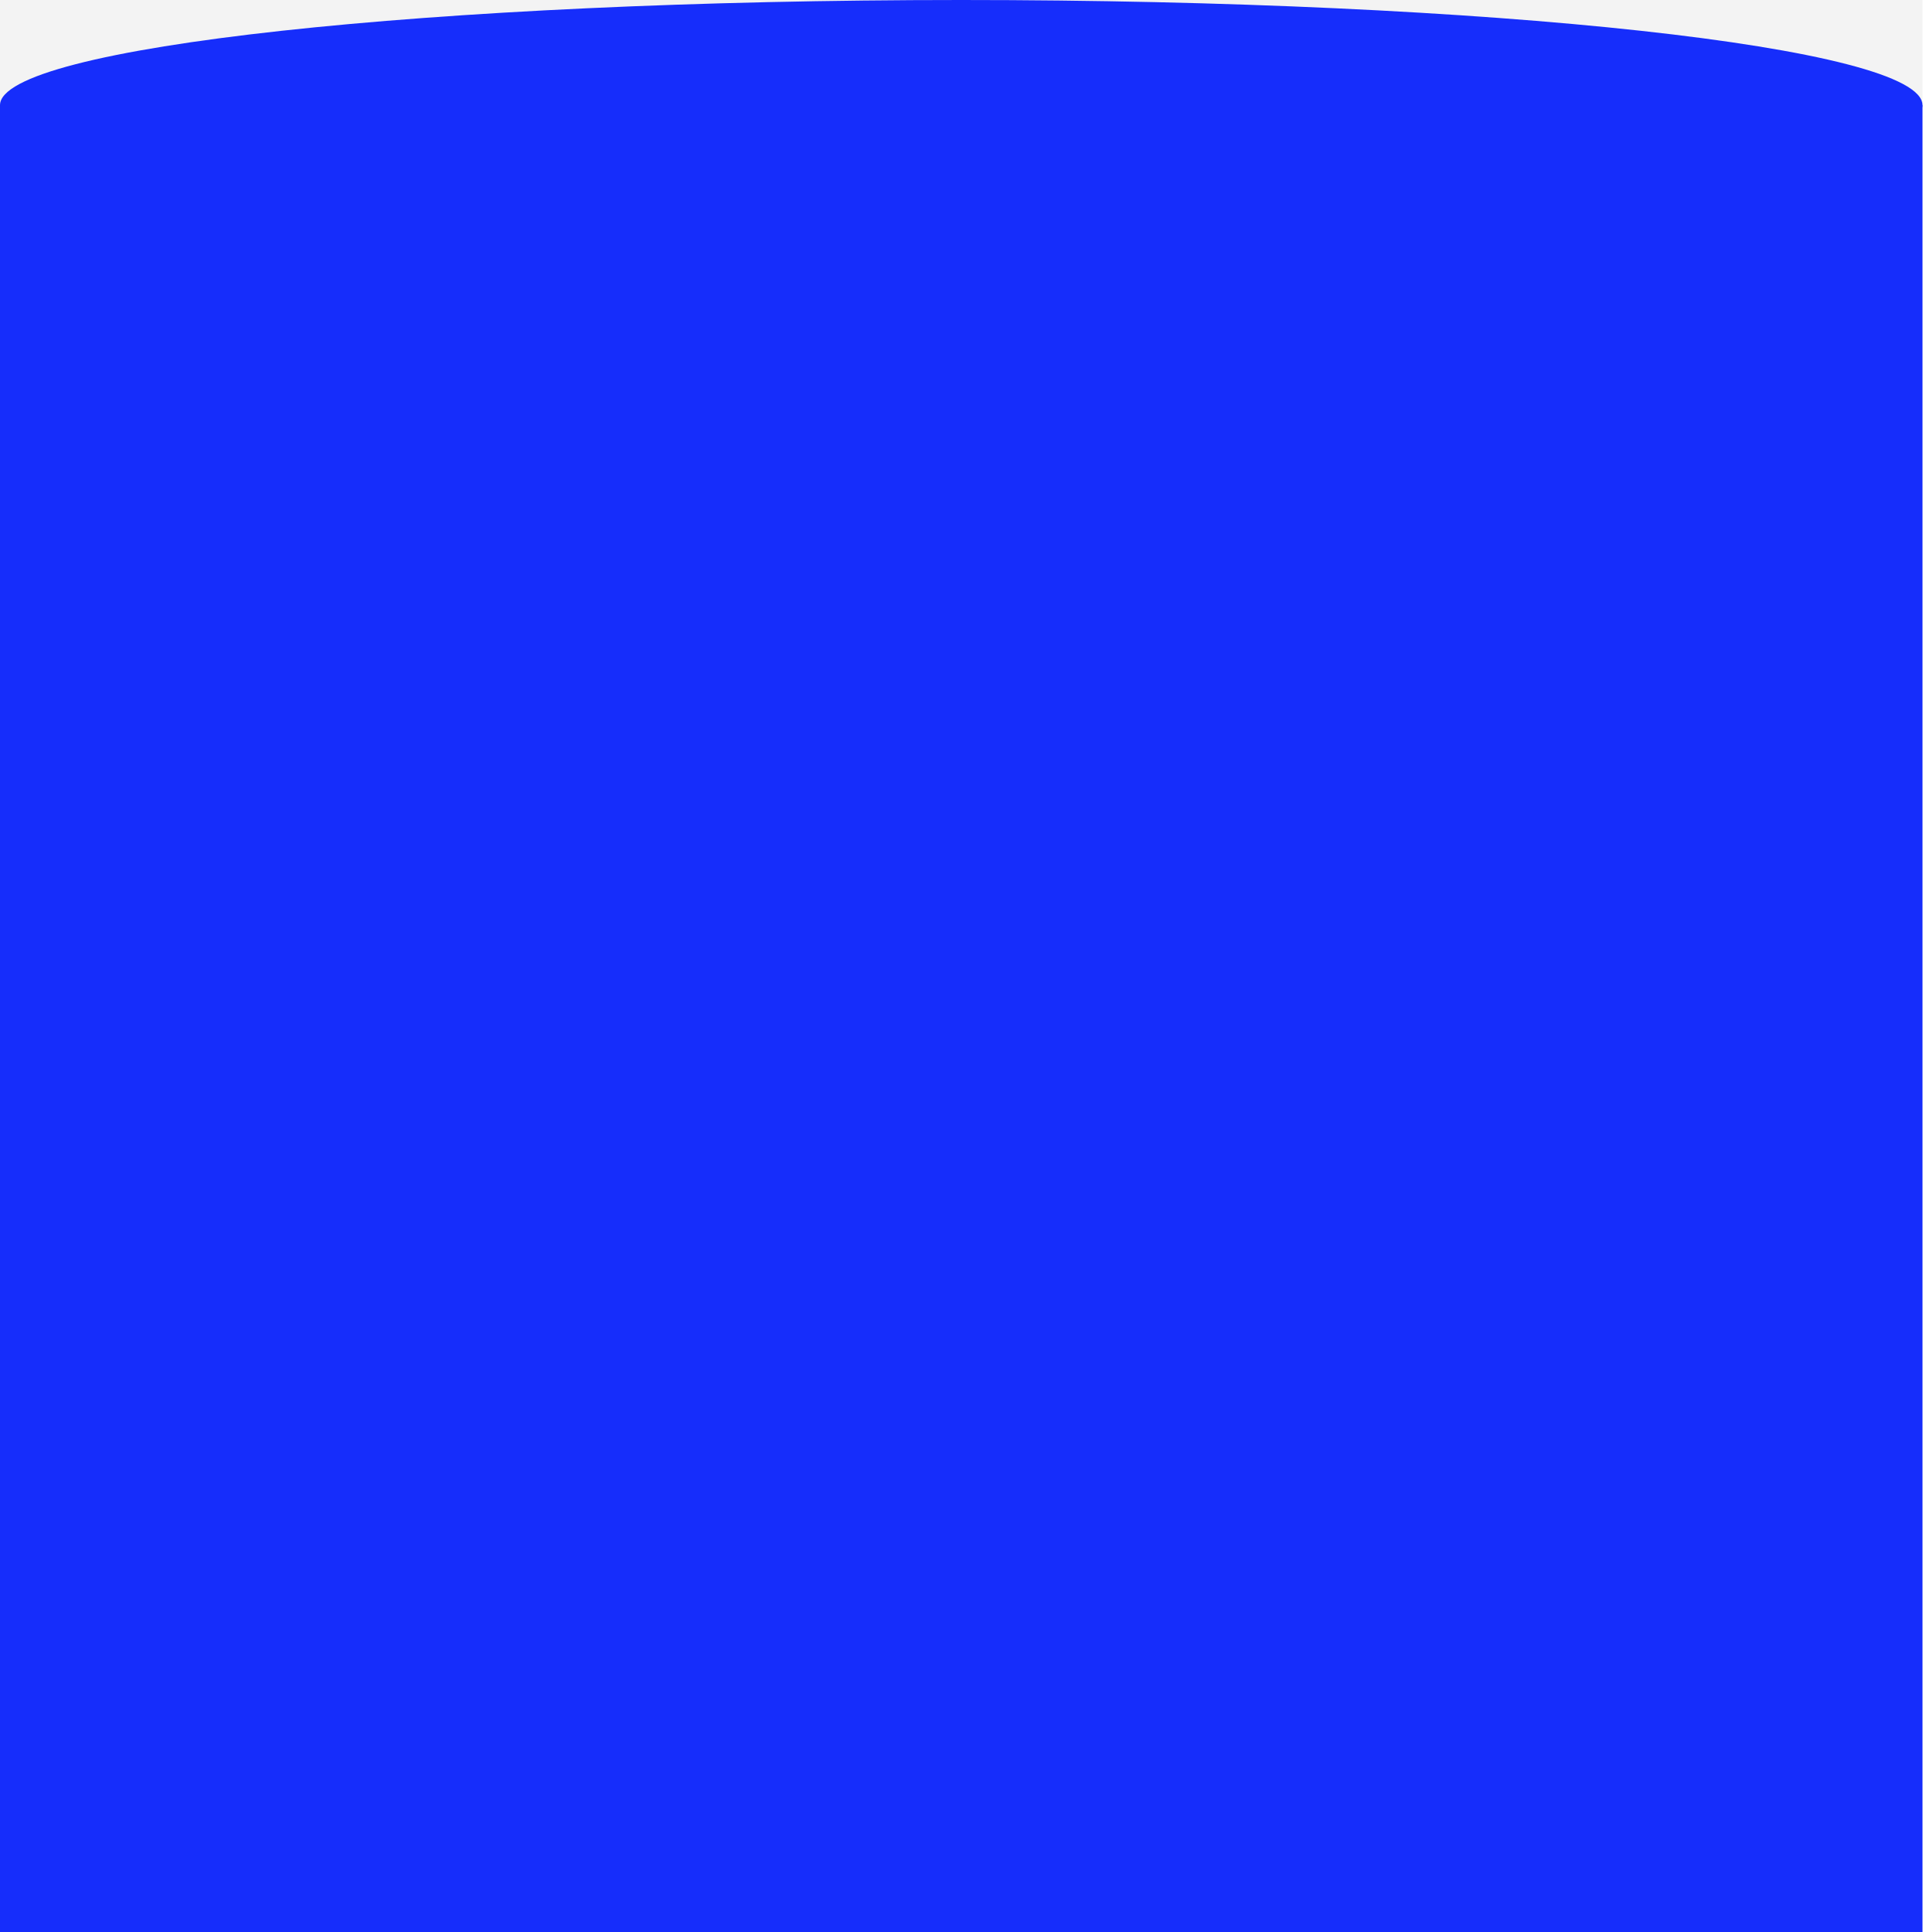
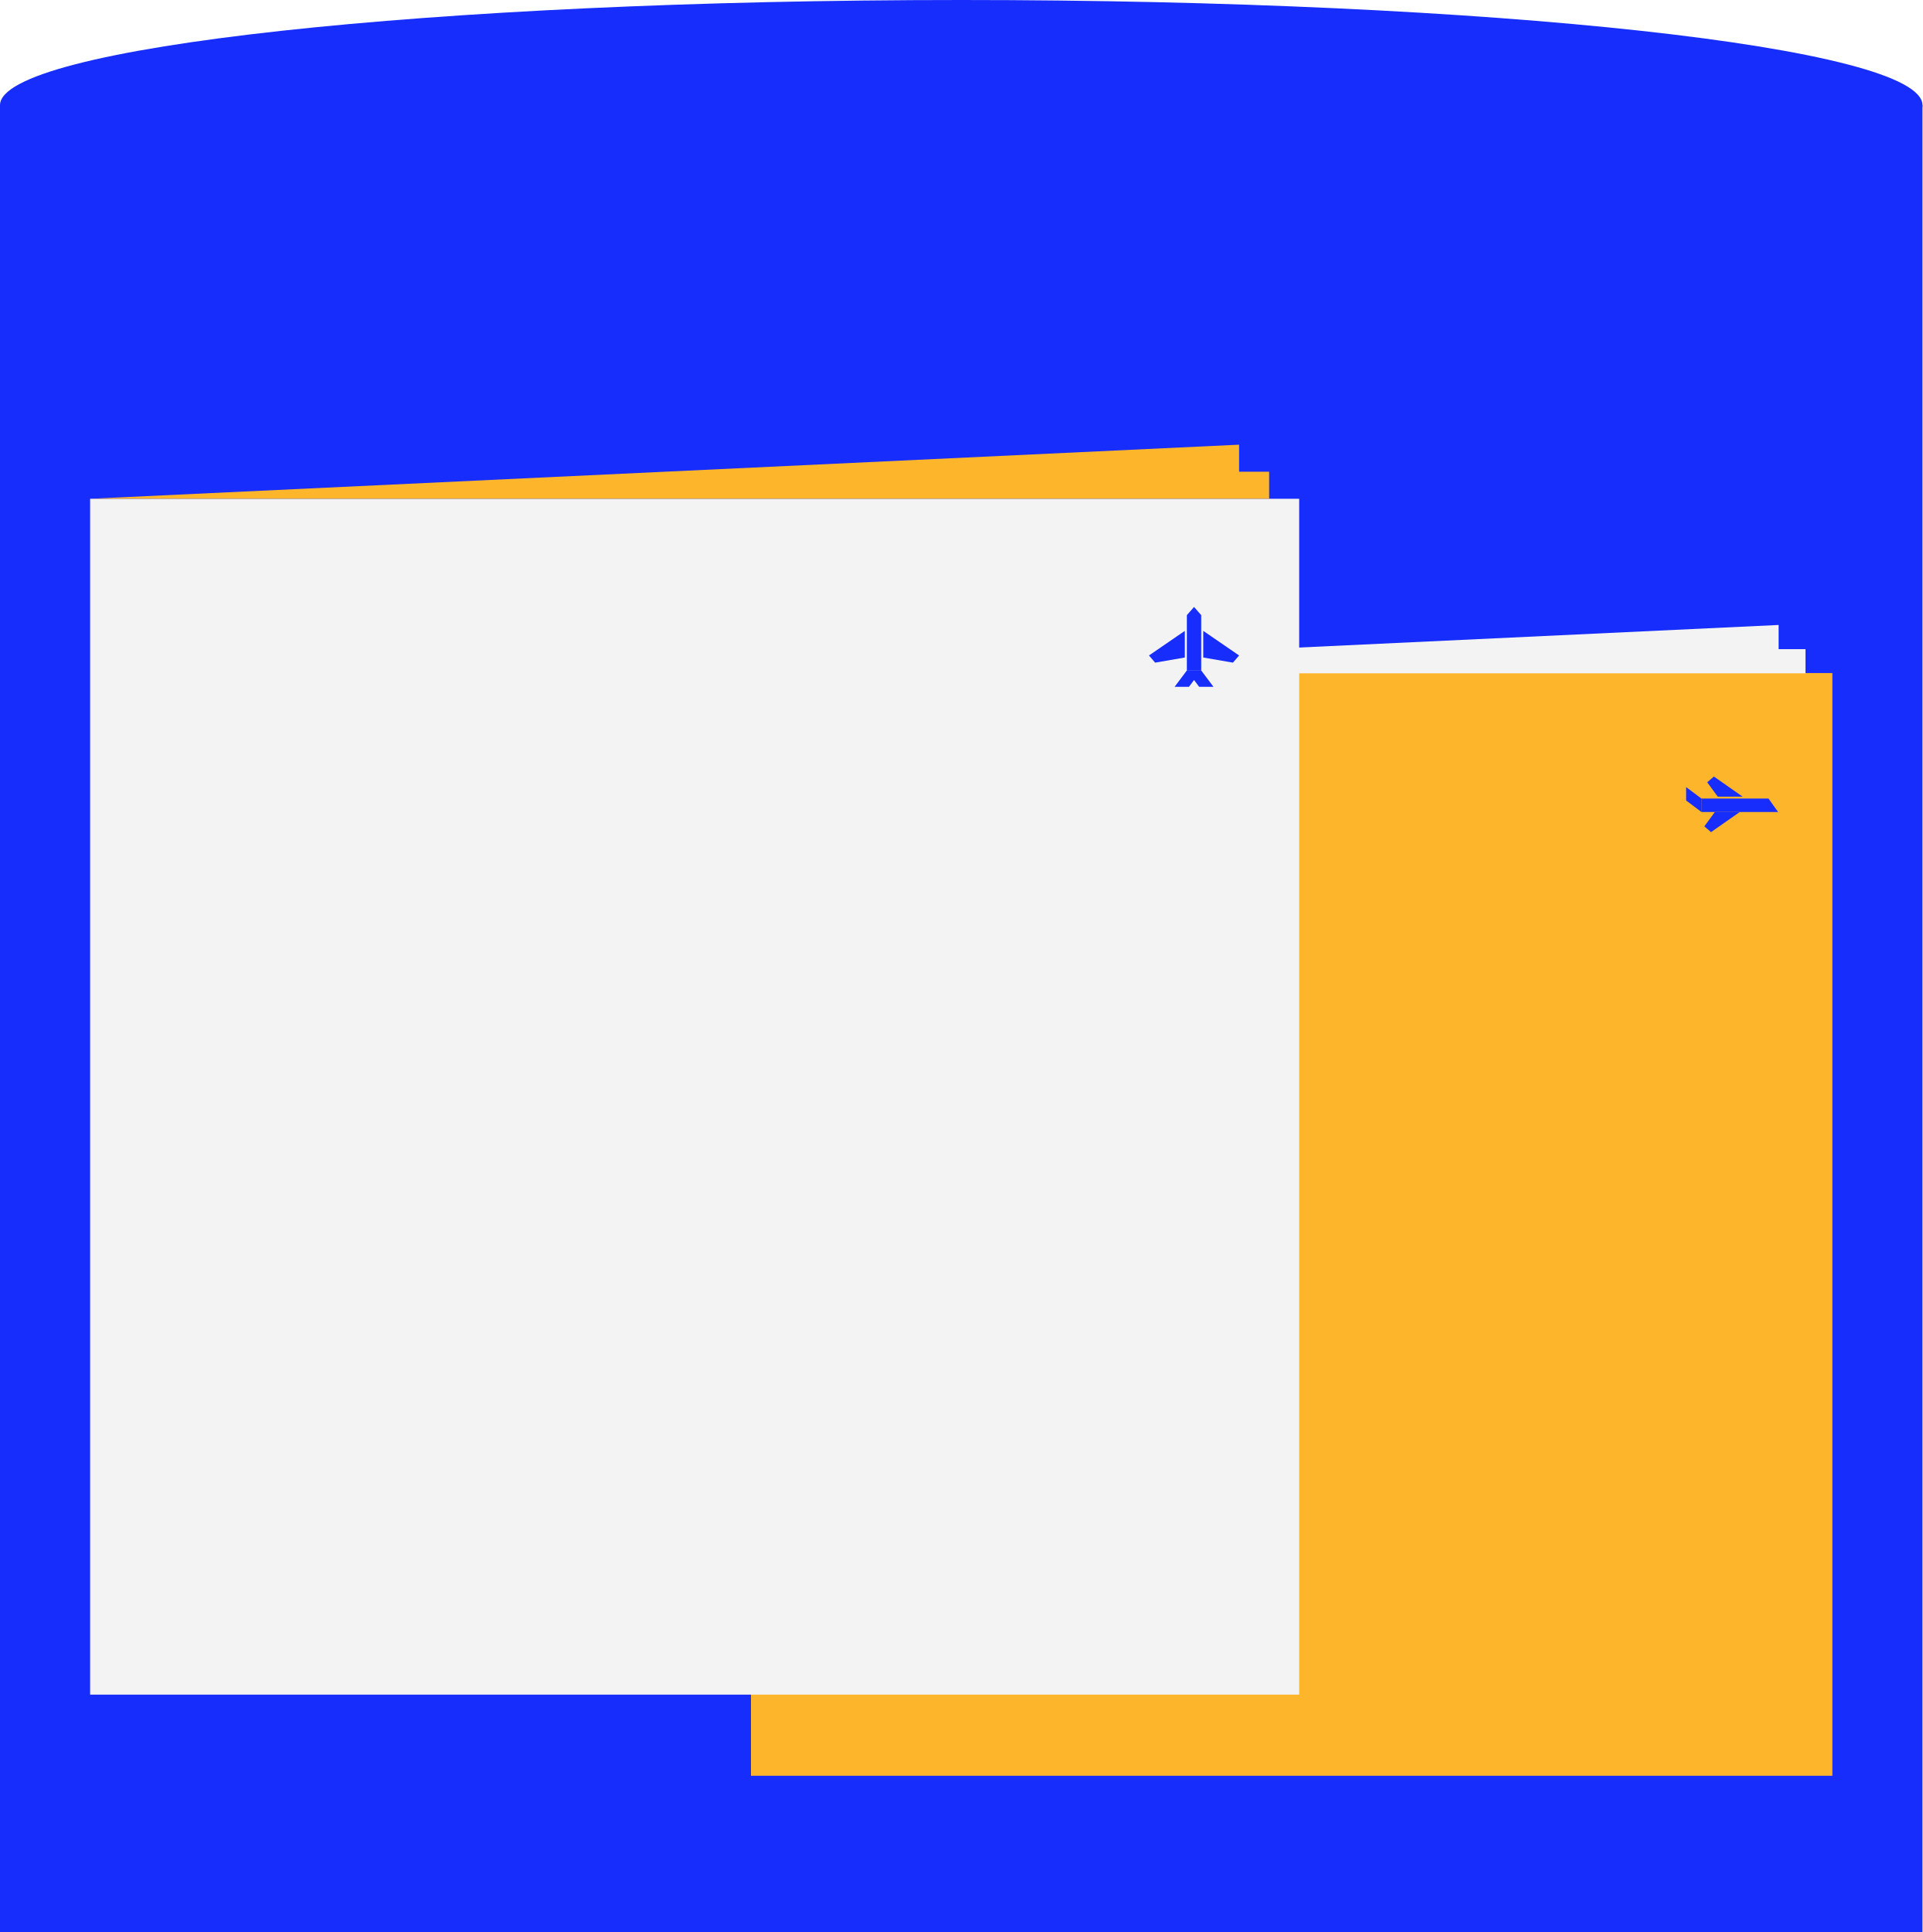
<svg xmlns="http://www.w3.org/2000/svg" width="1280" height="1286" viewBox="0 0 1280 1286" fill="none">
-   <rect width="1280" height="1286" fill="#F3F3F3" />
  <rect y="70" width="1280" height="1216" fill="#162DFB" />
  <ellipse cx="640" cy="70" rx="640" ry="70" fill="#162DFB" />
+   <rect x="500" y="448" width="720" height="734" fill="#FDB62B" />
+   <path d="M1184.22 416L500 448.185H1202.11V432.093H1184.22V416Z" fill="#F3F3F3" />
+   <path d="M555.777 551.191H570.705V550.423L567.105 548.455V522.151H579.249V548.455L575.649 550.423V551.191H590.529V550.423L586.497 548.455V522.247L590.529 520.279V519.511H555.777V520.279L559.857 522.247V548.455L555.777 550.423V551.191ZM599.866 551.623C602.65 551.623 604.906 550.231 606.49 548.407H606.778C607.642 550.471 609.274 551.671 612.01 551.671C614.698 551.671 616.378 550.423 617.098 549.223V548.551L616.954 548.407H615.562C614.458 548.407 613.738 548.119 613.258 547.639V534.967C613.258 530.647 609.322 528.823 604.618 528.823C602.266 528.823 600.394 529.447 598.09 530.887C596.218 532.039 595.018 533.431 595.018 534.823C595.018 535.927 595.354 536.311 596.314 536.311H599.482L599.674 536.119V533.911C599.674 532.135 600.49 531.223 602.554 531.223C604.858 531.223 606.49 532.807 606.49 535.255V538.231L601.978 539.335C595.93 540.871 594.25 542.647 594.25 546.103C594.154 549.655 596.746 551.623 599.866 551.623ZM600.586 544.759C600.586 542.407 601.69 541.159 606.49 540.151V547.207C605.53 547.591 604.714 547.783 603.754 547.783C601.786 547.783 600.586 546.775 600.586 544.759ZM622.026 531.607L621.546 548.887L618.378 550.423V551.191H626.97V550.423L624.234 548.887L624.618 535.015L632.058 551.191H634.074L641.13 534.967L641.802 548.887L639.066 550.423V551.191H651.786V550.423L648.57 548.887L647.658 531.607L650.874 530.071V529.303H640.842L635.274 542.071H634.89L629.178 529.303H618.858V530.071L622.026 531.607ZM667.301 551.191H679.589V550.423L676.421 548.887V531.607L679.589 530.071V529.303H667.061C661.013 529.303 656.693 531.031 656.693 535.687C656.693 538.375 658.613 540.247 661.685 540.967L656.405 548.791L653.573 550.423V551.191H662.549L663.797 548.695L668.165 541.879H669.653V548.887L667.301 550.423V551.191ZM668.021 540.007C664.901 540.007 663.365 537.991 663.365 535.639C663.365 533.191 664.997 531.415 668.213 531.415H669.653V540.007H668.021ZM681.935 537.511H682.847L686.255 531.655H689.807V548.887L685.823 550.423V551.191H700.559V550.423L696.527 548.887V531.655H700.079L703.487 537.511H704.399V529.303H681.935V537.511ZM724.603 551.191H733.963V550.423L730.891 548.791L722.251 537.751L729.595 531.751L732.763 530.071V529.303H722.875V530.071L724.843 531.799V532.087L716.683 539.287V531.607L719.659 530.071V529.303H706.747V530.071L709.963 531.607V548.887L706.747 550.423V551.191H719.659V550.423L716.683 548.887V540.391L723.115 548.695L724.603 551.191ZM741.194 551.623C743.978 551.623 746.234 550.231 747.818 548.407H748.106C748.97 550.471 750.602 551.671 753.338 551.671C756.026 551.671 757.706 550.423 758.426 549.223V548.551L758.282 548.407H756.89C755.786 548.407 755.066 548.119 754.586 547.639V534.967C754.586 530.647 750.65 528.823 745.946 528.823C743.594 528.823 741.722 529.447 739.418 530.887C737.546 532.039 736.346 533.431 736.346 534.823C736.346 535.927 736.682 536.311 737.642 536.311H740.81L741.002 536.119V533.911C741.002 532.135 741.818 531.223 743.882 531.223C746.186 531.223 747.818 532.807 747.818 535.255V538.231L743.306 539.335C737.258 540.871 735.578 542.647 735.578 546.103C735.482 549.655 738.074 551.623 741.194 551.623ZM741.914 544.759C741.914 542.407 743.018 541.159 747.818 540.151V547.207C746.858 547.591 746.042 547.783 745.082 547.783C743.114 547.783 741.914 546.775 741.914 544.759ZM558.369 597.607V614.887L555.153 616.423V617.191H567.393V616.423L565.089 614.887V597.655H571.857V614.887L569.601 616.423V617.191H581.841V616.423L578.625 614.887V597.607L581.841 596.071V595.303H555.153V596.071L558.369 597.607ZM590.585 617.623C593.369 617.623 595.625 616.231 597.209 614.407H597.497C598.361 616.471 599.993 617.671 602.729 617.671C605.417 617.671 607.097 616.423 607.817 615.223V614.551L607.673 614.407H606.281C605.177 614.407 604.457 614.119 603.977 613.639V600.967C603.977 596.647 600.041 594.823 595.337 594.823C592.985 594.823 591.113 595.447 588.809 596.887C586.937 598.039 585.737 599.431 585.737 600.823C585.737 601.927 586.073 602.311 587.033 602.311H590.201L590.393 602.119V599.911C590.393 598.135 591.209 597.223 593.273 597.223C595.577 597.223 597.209 598.807 597.209 601.255V604.231L592.697 605.335C586.649 606.871 584.969 608.647 584.969 612.103C584.873 615.655 587.465 617.623 590.585 617.623ZM591.305 610.759C591.305 608.407 592.409 607.159 597.209 606.151V613.207C596.249 613.591 595.433 613.783 594.473 613.783C592.505 613.783 591.305 612.775 591.305 610.759ZM620.137 617.671C624.553 617.671 627.913 615.127 629.497 611.767V610.999H629.353C627.145 612.103 625.129 612.487 623.305 612.487C618.265 612.487 616.249 609.127 616.249 604.951C616.249 600.103 617.785 596.935 620.713 596.935C622.489 596.935 623.401 597.847 624.505 599.335L626.185 601.687H626.521L628.777 599.767C629.257 599.335 629.401 599.095 629.401 598.615C629.401 598.231 629.161 597.799 628.633 597.175C627.385 595.735 624.793 594.823 621.817 594.823C614.569 594.823 609.769 599.959 609.769 607.255C609.769 613.543 613.945 617.671 620.137 617.671ZM643.2 617.671C647.616 617.671 650.976 615.127 652.56 611.767V610.999H652.416C650.208 612.103 648.192 612.487 646.368 612.487C641.328 612.487 639.312 609.127 639.312 604.951C639.312 600.103 640.848 596.935 643.776 596.935C645.552 596.935 646.464 597.847 647.568 599.335L649.248 601.687H649.584L651.84 599.767C652.32 599.335 652.464 599.095 652.464 598.615C652.464 598.231 652.224 597.799 651.696 597.175C650.448 595.735 647.856 594.823 644.88 594.823C637.632 594.823 632.832 599.959 632.832 607.255C632.832 613.543 637.008 617.671 643.2 617.671ZM661.507 617.623C664.291 617.623 666.547 616.231 668.131 614.407H668.419C669.283 616.471 670.915 617.671 673.651 617.671C676.339 617.671 678.019 616.423 678.739 615.223V614.551L678.595 614.407H677.203C676.099 614.407 675.379 614.119 674.899 613.639V600.967C674.899 596.647 670.963 594.823 666.259 594.823C663.907 594.823 662.035 595.447 659.731 596.887C657.859 598.039 656.659 599.431 656.659 600.823C656.659 601.927 656.995 602.311 657.955 602.311H661.123L661.315 602.119V599.911C661.315 598.135 662.131 597.223 664.195 597.223C666.499 597.223 668.131 598.807 668.131 601.255V604.231L663.619 605.335C657.571 606.871 655.891 608.647 655.891 612.103C655.795 615.655 658.387 617.623 661.507 617.623ZM662.227 610.759C662.227 608.407 663.331 607.159 668.131 606.151V613.207C667.171 613.591 666.355 613.783 665.395 613.783C663.427 613.783 662.227 612.775 662.227 610.759ZM687.844 617.191L689.332 614.695L695.572 606.391V614.887L692.788 616.423V617.191H705.124V616.423L702.292 614.887V606.391L708.532 614.695L710.02 617.191H719.092V616.423L716.308 614.791L707.764 603.655L714.724 597.751L717.892 596.071V595.303H708.004V596.071L710.02 597.799V598.087L702.292 605.287V597.607L705.268 596.071V595.303H692.644V596.071L695.572 597.607V605.287L687.892 598.087V597.799L689.86 596.071V595.303H679.732V596.071L682.9 597.751L690.148 604.039L681.988 614.791L678.964 616.423V617.191H687.844ZM723.885 597.607V614.887L720.669 616.423V617.191H732.909V616.423L730.605 614.887V612.967L738.333 602.983V614.887L736.077 616.423V617.191H748.317V616.423L745.101 614.887V597.607L748.317 596.071V595.303H736.077V596.071L738.333 597.607V599.335L730.605 609.319V597.607L732.909 596.071V595.303H720.669V596.071L723.885 597.607ZM751.278 628.231H764.958V627.463L761.214 625.927V617.239C762.462 617.527 763.806 617.671 765.294 617.671C771.246 617.671 776.43 613.015 776.43 605.335C776.43 598.807 772.686 594.823 768.414 594.823C765.87 594.823 763.758 595.687 761.406 597.751H761.118L760.734 594.823H760.158L751.422 597.751V598.327L754.494 600.583V625.927L751.278 627.463V628.231ZM764.43 598.759C767.118 598.759 769.71 601.255 769.71 606.727C769.71 613.399 767.31 615.175 765.006 615.175C763.422 615.175 762.126 614.647 761.214 613.591V599.719C762.366 599.095 763.278 598.759 764.43 598.759ZM782.321 628.759C784.001 628.759 786.065 627.847 787.361 625.975C788.801 623.959 788.993 623.191 789.905 620.983L799.505 597.655L802.913 596.071V595.303H793.745V596.071L796.577 597.607V597.799L792.497 608.695H792.161L786.881 597.607V597.463L789.857 596.071V595.303H776.609V596.071L779.585 597.367L789.137 617.239L787.889 620.263C786.449 623.671 785.489 623.815 783.089 623.815H780.929L780.689 624.055V627.367C780.689 628.423 780.881 628.759 782.321 628.759Z" fill="#162DFB" />
+   <path d="M1132.84 531.557L1177.49 531.557L1183.87 540.488L1132.84 540.488L1132.84 531.557Z" fill="#162DFB" />
+   <path d="M1122.63 523.902L1132.84 531.557L1132.84 540.488L1122.63 532.833L1122.63 528.368L1122.63 523.902Z" fill="#162DFB" />
+   <path d="M1134.75 550.057L1141.77 540.488H1158.35L1139.22 553.885L1134.75 550.057Z" fill="#162DFB" />
+   <path d="M1136.67 520.713L1143.68 530.282L1160.27 530.282L1141.13 516.885L1136.67 520.713Z" fill="#162DFB" />
+   <rect x="60" y="332" width="805" height="796" fill="#F3F3F3" />
+   <path d="M825 296L60 332H845V314H825V296Z" fill="#FDB62B" />
+   <path d="M790.228 446.272L790.228 409.454L795 404L799.773 409.454L799.773 446.272L790.228 446.272Z" fill="#162DFB" />
+   <path d="M782.046 457.181L790.228 446.272L799.773 446.272L791.591 457.181H782.046Z" fill="#162DFB" />
+   <path d="M807.954 457.181L799.772 446.272L790.227 446.272L798.409 457.181H807.954Z" fill="#162DFB" />
+   <path d="M769.091 441.071L788.863 437.662L788.863 419.935L765 436.298L769.091 441.071Z" fill="#162DFB" />
+   <path d="M820.909 441.071L801.137 437.662L801.137 419.935L825 436.298L820.909 441.071Z" fill="#162DFB" />
</svg>
